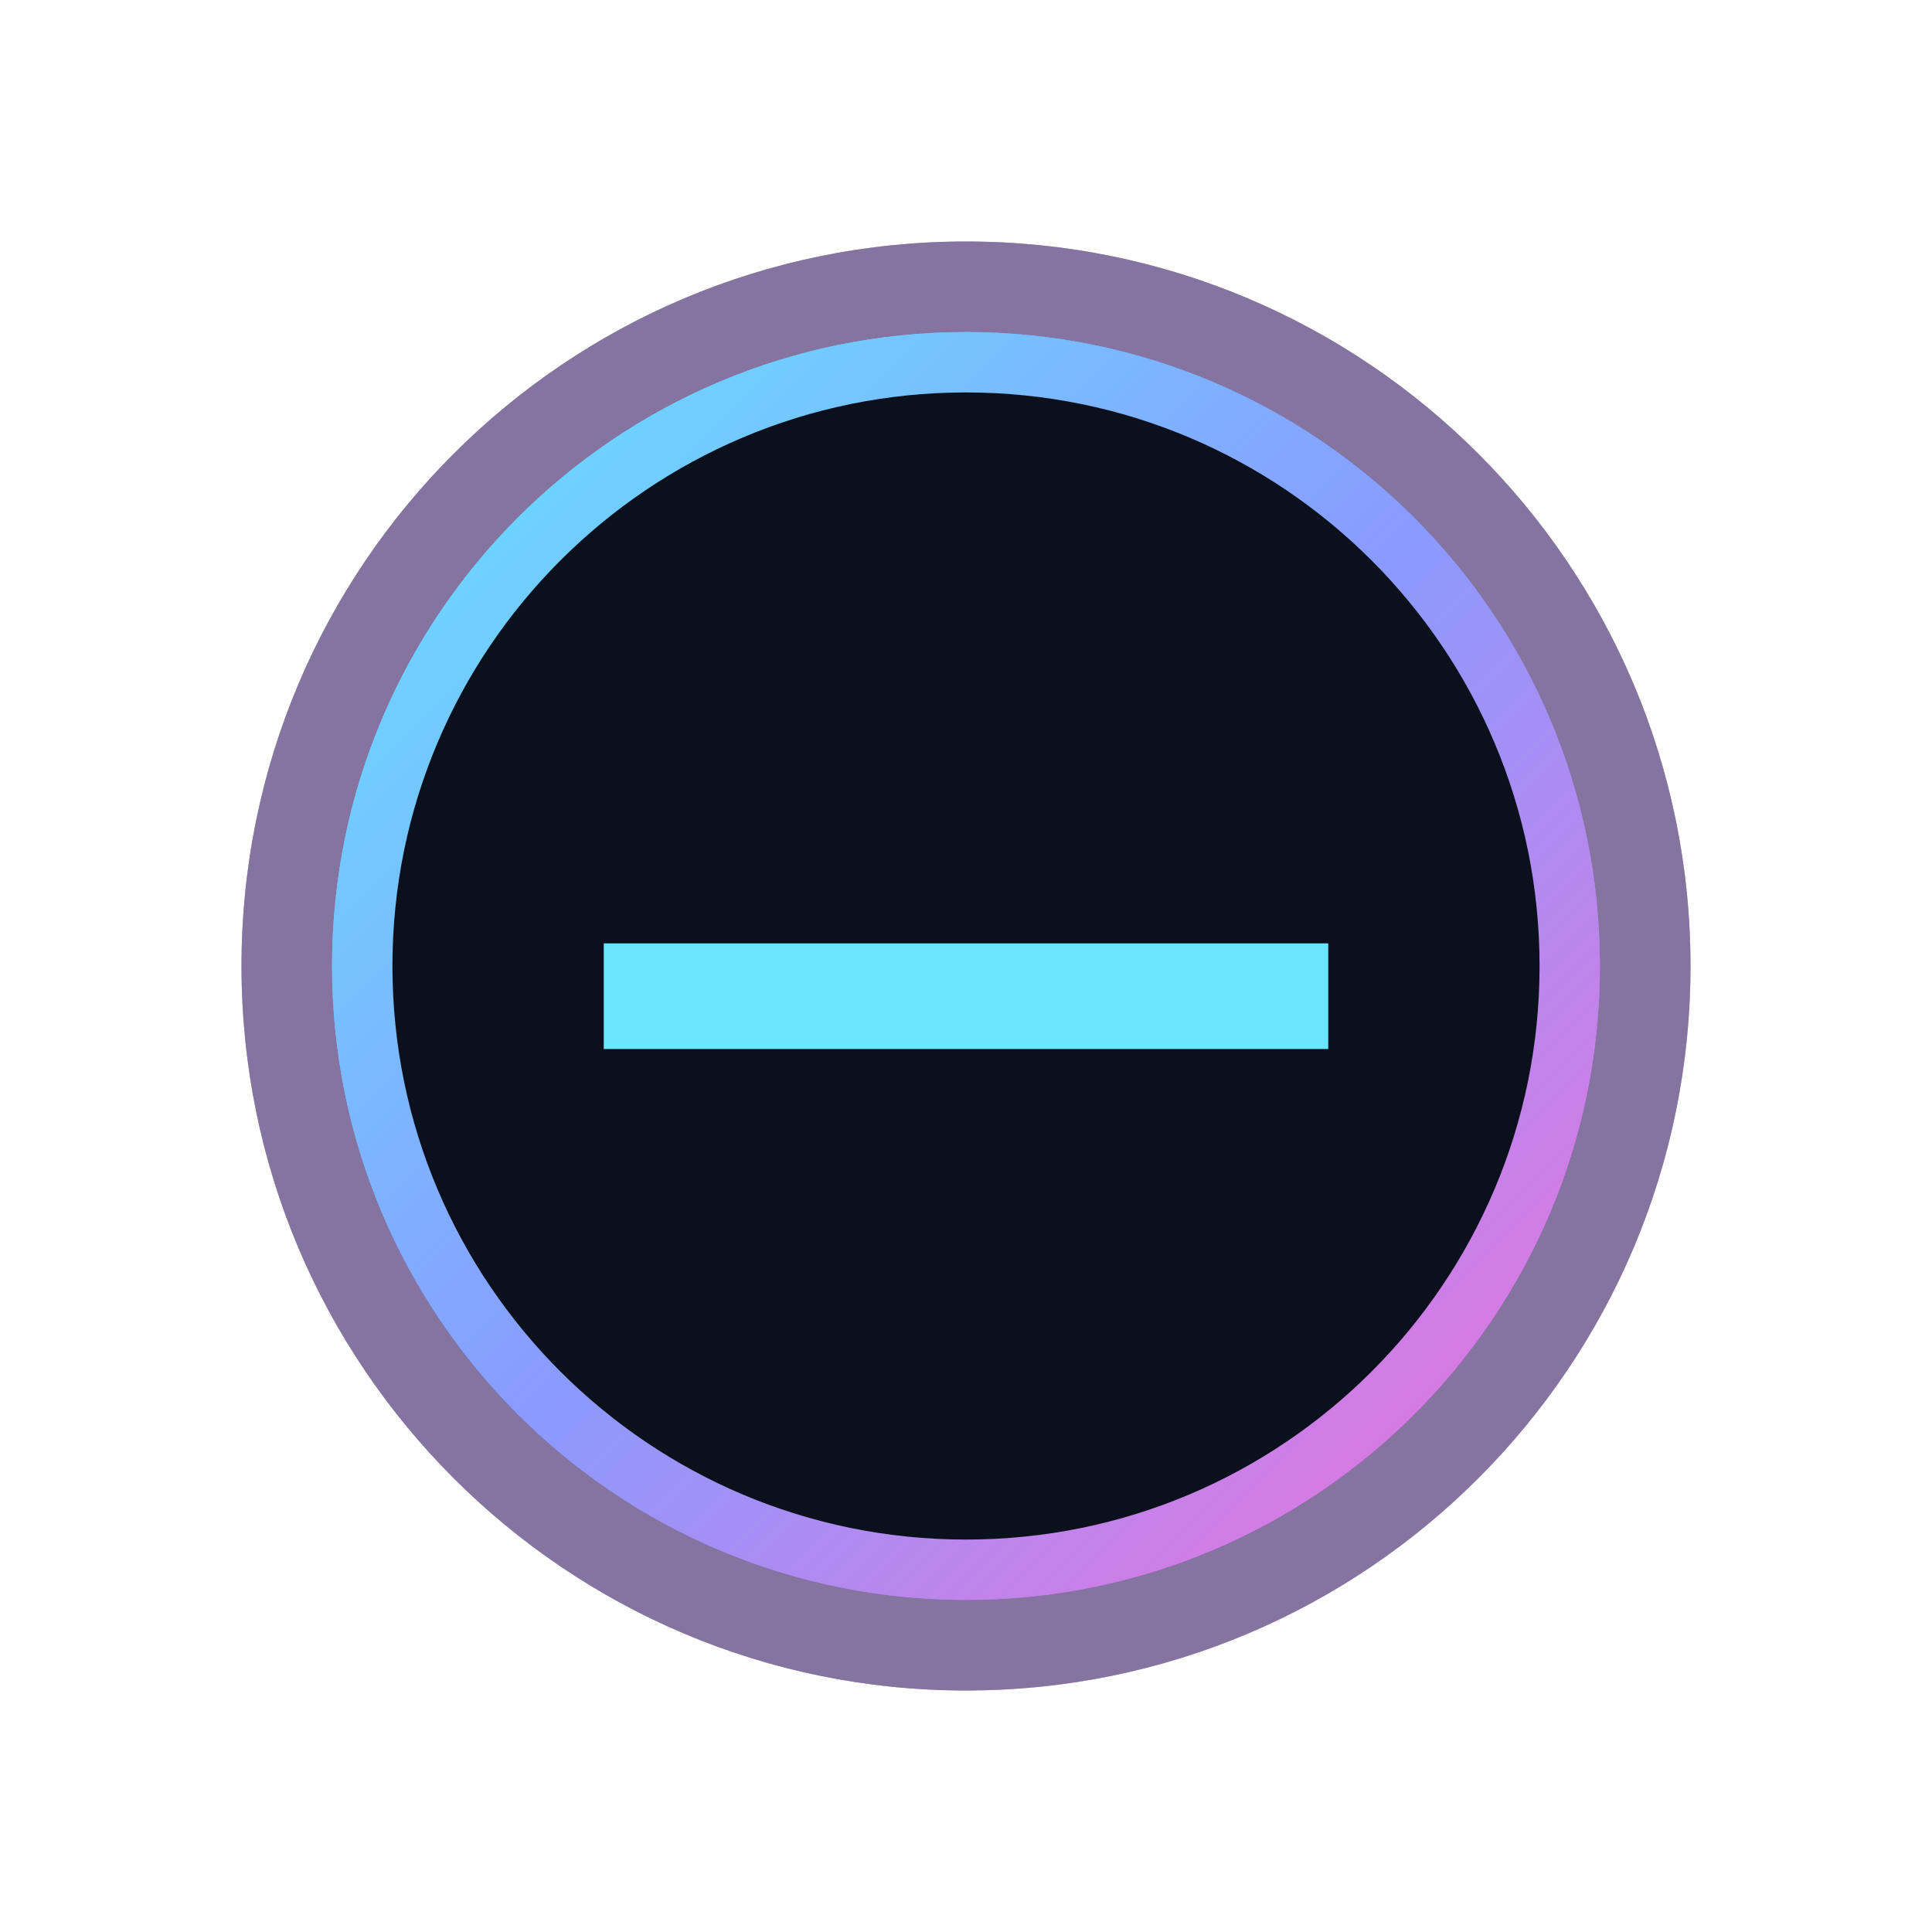
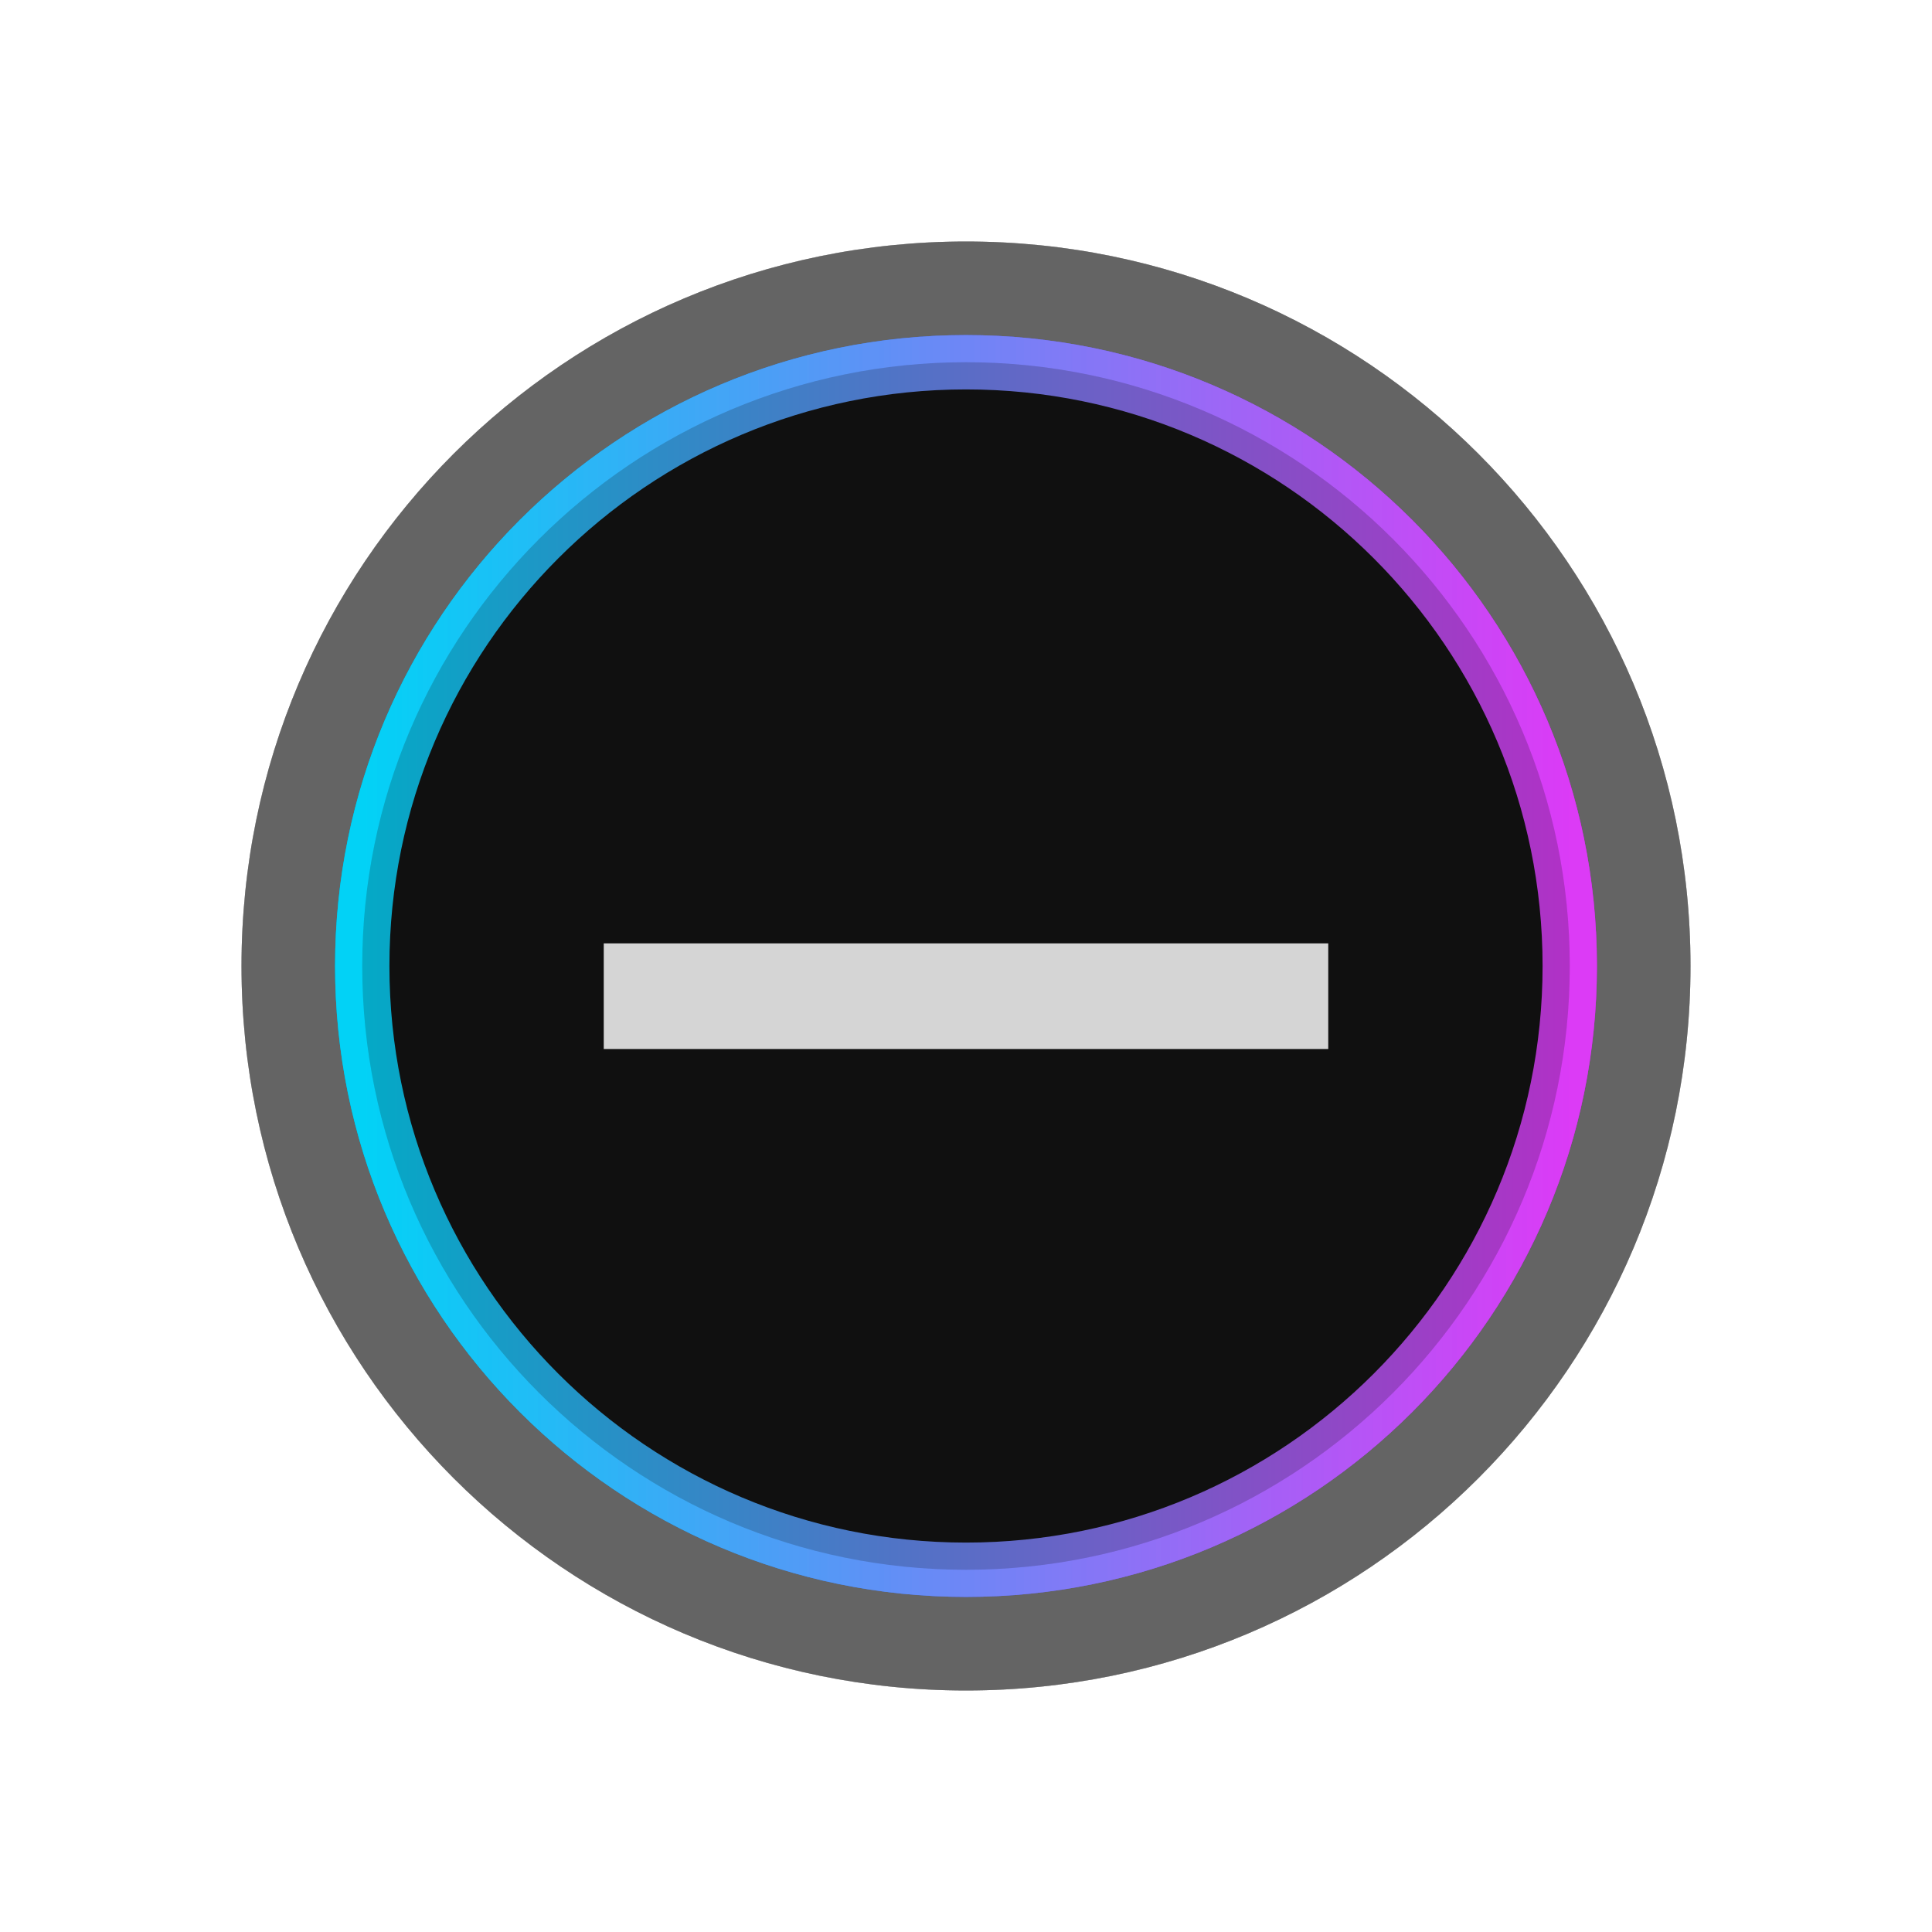
<svg xmlns="http://www.w3.org/2000/svg" width="64" height="64" viewBox="0 0 64 64">
  <defs>
-     <linearGradient id="grad" x1="0" y1="0" x2="1" y2="1">
-       <stop stop-color="#65E5FF" />
-       <stop offset=".5" stop-color="#899BFF" />
-       <stop offset="1" stop-color="#EF70D9" />
+     <linearGradient id="grad" x1="0" y1="0" x2="1" y2="0">
+       <stop offset="0" stop-color="#00D9FF" stop-opacity=".76" />
+       <stop offset="1" stop-color="#E33BFF" stop-opacity=".76" />
    </linearGradient>
  </defs>
  <g id="active-center">
-     <circle cx="32" cy="32" r="24" fill="#1B4262" fill-opacity="0.1" />
-     <circle cx="32" cy="32" r="20" stroke="url(#grad)" stroke-width="2" fill="#0A101C" />
-     <path d="M20 33H44" stroke="#6BE6FF" stroke-width="3.5" />
+     <circle cx="32" cy="32" r="24" fill="#292929" fill-opacity="0.1" />
+     <circle cx="32" cy="32" r="20" stroke="url(#grad)" stroke-width="1.8" fill="#101010" />
+     <path d="M20 33H44" stroke="#D5D5D5" stroke-width="3.5" />
  </g>
  <g id="inactive-center">
-     <circle cx="32" cy="32" r="24" fill="#263144" fill-opacity="0.04" />
-     <circle cx="32" cy="32" r="20" stroke="url(#grad)" stroke-width="2" fill="#0A101C" />
-     <path d="M20 33H44" stroke="#6BE6FF" stroke-width="3.5" />
+     <circle cx="32" cy="32" r="24" fill="#202020" fill-opacity="0.04" />
+     <circle cx="32" cy="32" r="20" stroke="url(#grad)" stroke-width="1.8" fill="#101010" />
+     <path d="M20 33H44" stroke="#D5D5D5" stroke-width="3.5" />
  </g>
  <g id="hover-center">
-     <circle cx="32" cy="32" r="24" fill="#2C6D91" fill-opacity="0.3" />
-     <circle cx="32" cy="32" r="20" stroke="url(#grad)" stroke-width="2" fill="#0A101C" />
-     <path d="M20 33H44" stroke="#6BE6FF" stroke-width="3.5" />
+     <circle cx="32" cy="32" r="24" fill="#414141" fill-opacity="0.3" />
+     <circle cx="32" cy="32" r="20" stroke="url(#grad)" stroke-width="1.8" fill="#101010" />
+     <path d="M20 33H44" stroke="#D5D5D5" stroke-width="3.5" />
  </g>
  <g id="pressed-center">
-     <circle cx="32" cy="32" r="24" fill="#8B3A83" fill-opacity="0.35" />
-     <circle cx="32" cy="32" r="20" stroke="url(#grad)" stroke-width="2" fill="#0A101C" />
-     <path d="M20 33H44" stroke="#6BE6FF" stroke-width="3.5" />
+     <circle cx="32" cy="32" r="24" fill="#343434" fill-opacity="0.35" />
+     <circle cx="32" cy="32" r="20" stroke="url(#grad)" stroke-width="1.8" fill="#101010" />
+     <path d="M20 33H44" stroke="#D5D5D5" stroke-width="3.5" />
  </g>
  <g id="deactivated-center">
-     <circle cx="32" cy="32" r="24" fill="#263144" fill-opacity="0.02" />
-     <circle cx="32" cy="32" r="20" stroke="url(#grad)" stroke-width="2" fill="#0A101C" />
-     <path d="M20 33H44" stroke="#6BE6FF" stroke-width="3.5" />
+     <circle cx="32" cy="32" r="24" fill="#202020" fill-opacity="0.02" />
+     <circle cx="32" cy="32" r="20" stroke="url(#grad)" stroke-width="1.8" fill="#101010" />
+     <path d="M20 33H44" stroke="#D5D5D5" stroke-width="3.5" />
  </g>
  <g id="hover-inactive-center" opacity="0.68">
-     <circle cx="32" cy="32" r="24" fill="#2C6D91" fill-opacity="0.3" />
-     <circle cx="32" cy="32" r="20" stroke="url(#grad)" stroke-width="2" fill="#0A101C" />
-     <path d="M20 33H44" stroke="#6BE6FF" stroke-width="3.5" />
+     <circle cx="32" cy="32" r="24" fill="#414141" fill-opacity="0.3" />
+     <circle cx="32" cy="32" r="20" stroke="url(#grad)" stroke-width="1.8" fill="#101010" />
+     <path d="M20 33H44" stroke="#D5D5D5" stroke-width="3.5" />
  </g>
  <g id="pressed-inactive-center" opacity="0.68">
-     <circle cx="32" cy="32" r="24" fill="#8B3A83" fill-opacity="0.35" />
-     <circle cx="32" cy="32" r="20" stroke="url(#grad)" stroke-width="2" fill="#0A101C" />
-     <path d="M20 33H44" stroke="#6BE6FF" stroke-width="3.5" />
+     <circle cx="32" cy="32" r="24" fill="#343434" fill-opacity="0.35" />
+     <circle cx="32" cy="32" r="20" stroke="url(#grad)" stroke-width="1.8" fill="#101010" />
+     <path d="M20 33H44" stroke="#D5D5D5" stroke-width="3.5" />
  </g>
  <g id="deactivated-inactive-center" opacity="0.68">
-     <circle cx="32" cy="32" r="24" fill="#263144" fill-opacity="0.02" />
-     <circle cx="32" cy="32" r="20" stroke="url(#grad)" stroke-width="2" fill="#0A101C" />
-     <path d="M20 33H44" stroke="#6BE6FF" stroke-width="3.5" />
+     <circle cx="32" cy="32" r="24" fill="#202020" fill-opacity="0.02" />
+     <circle cx="32" cy="32" r="20" stroke="url(#grad)" stroke-width="1.8" fill="#101010" />
+     <path d="M20 33H44" stroke="#D5D5D5" stroke-width="3.5" />
  </g>
</svg>
